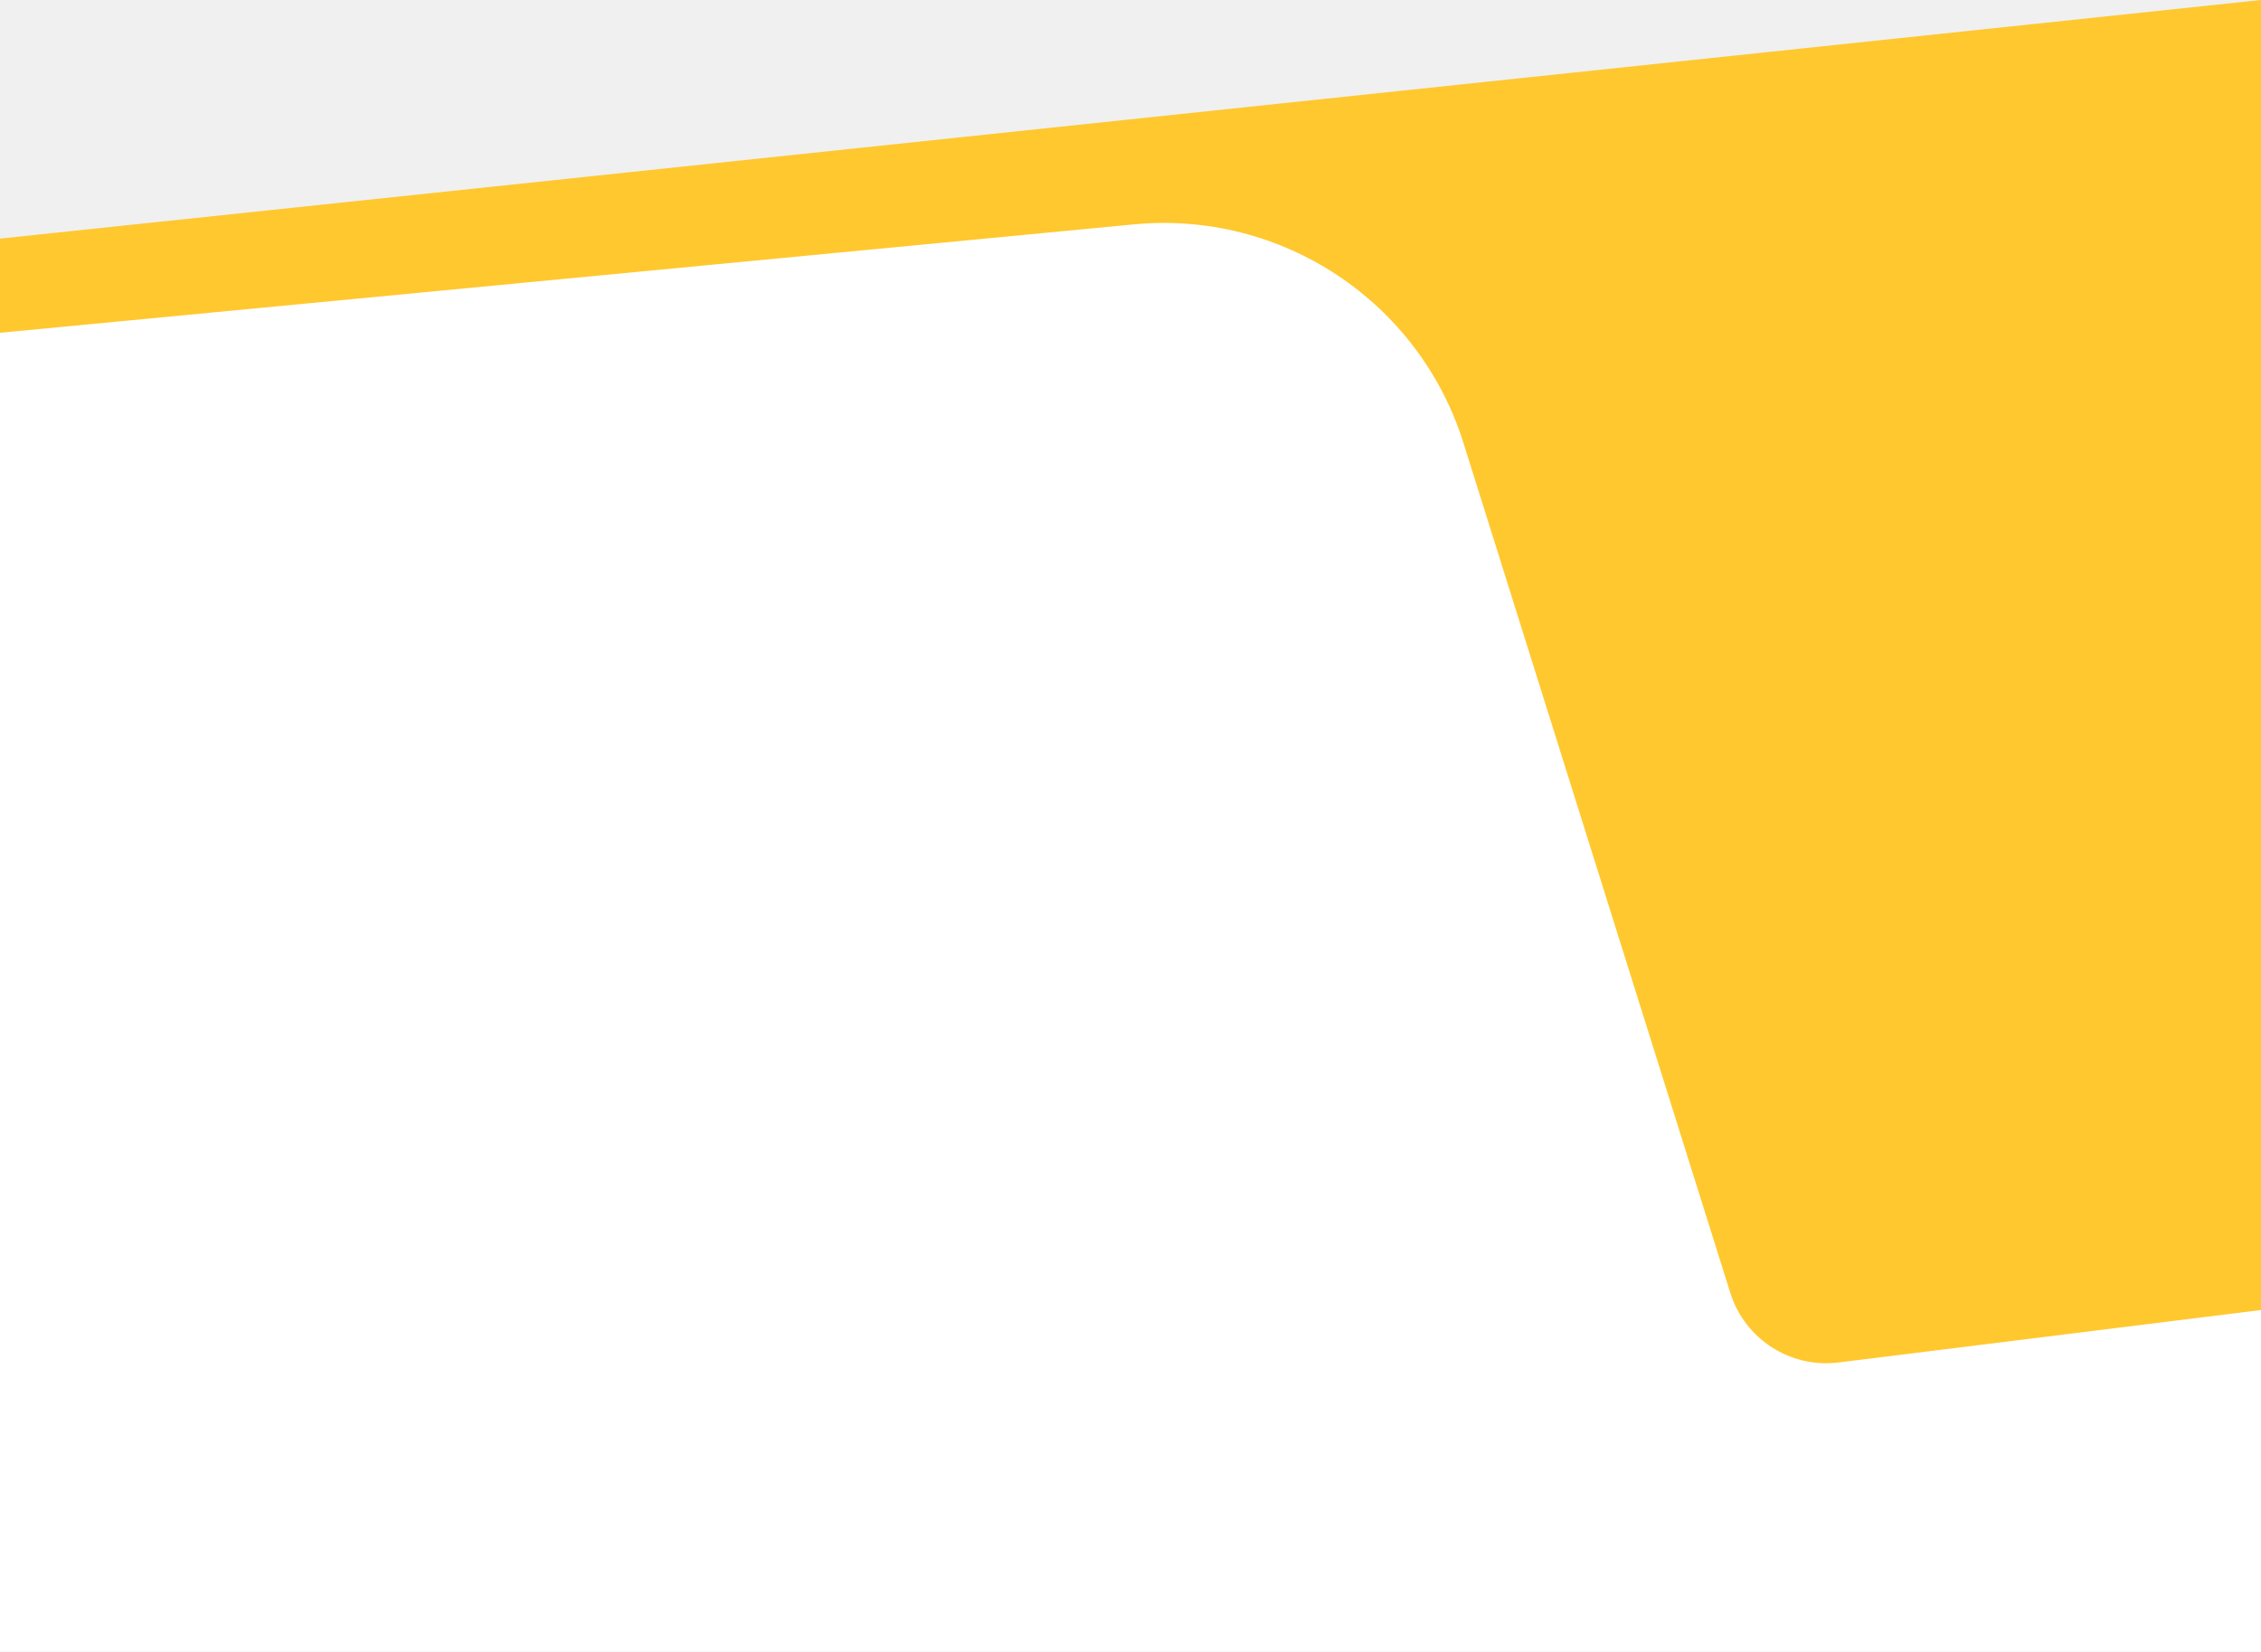
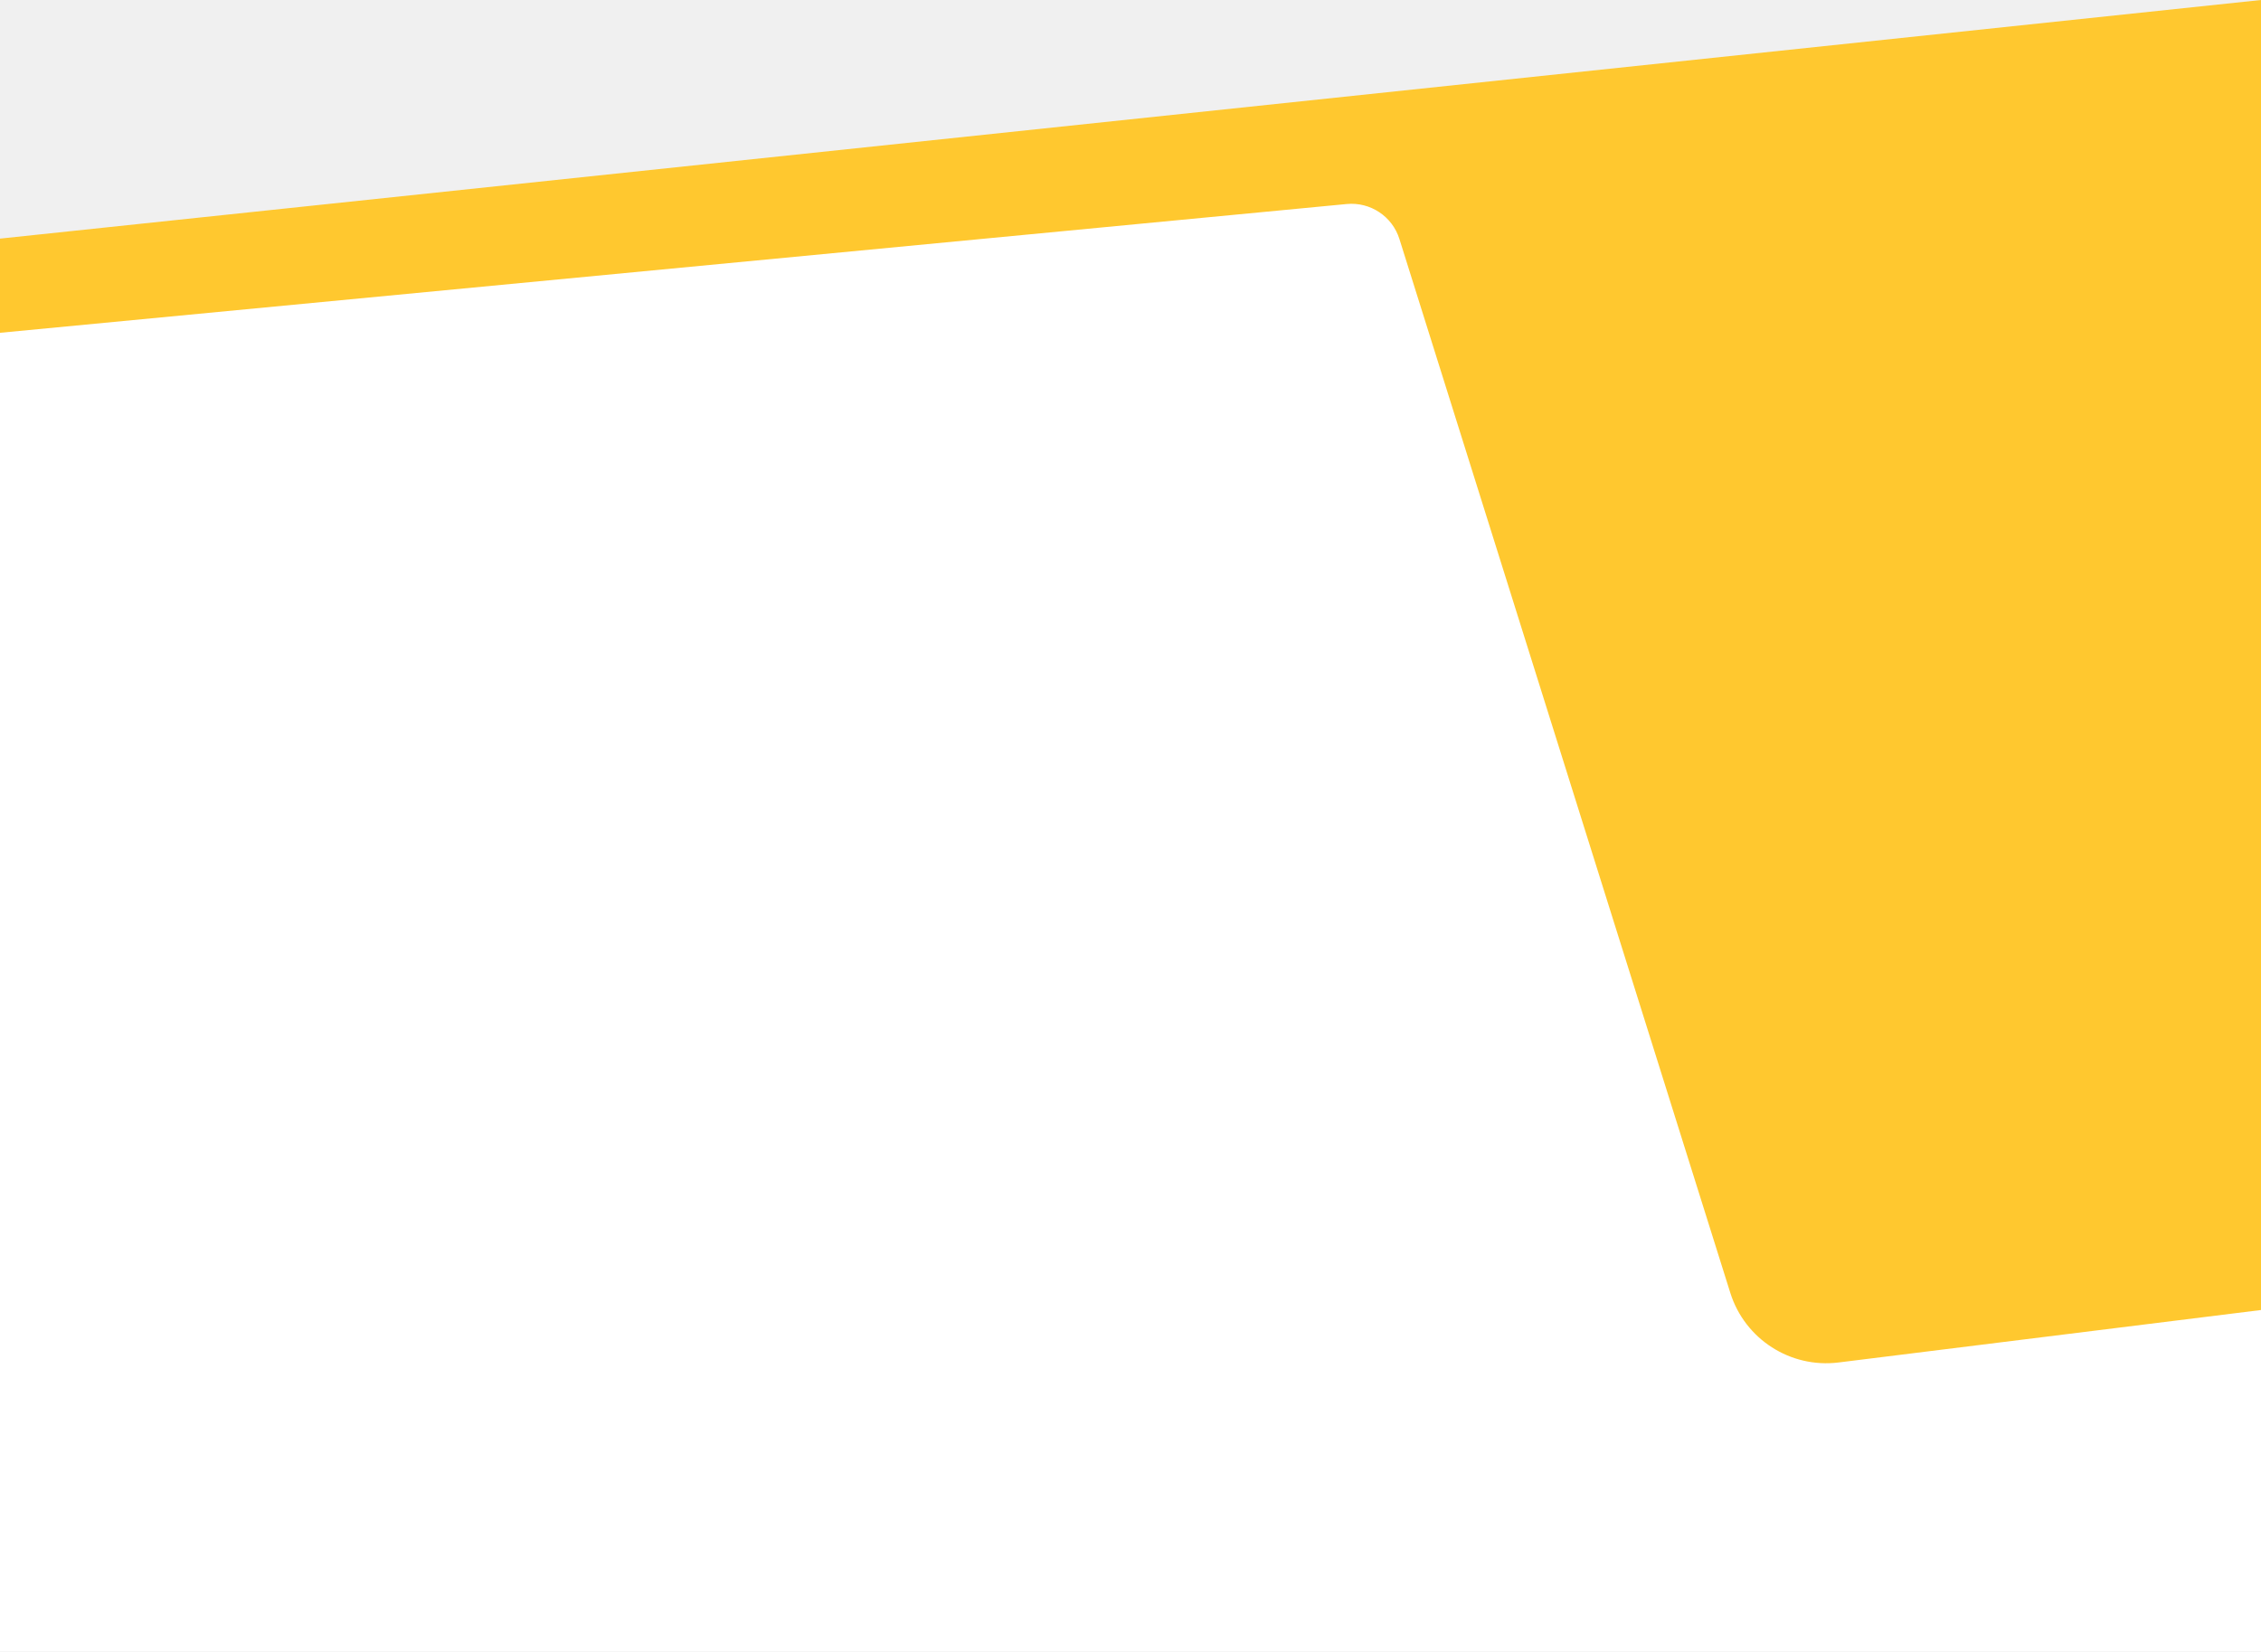
<svg xmlns="http://www.w3.org/2000/svg" width="1440" height="1052" viewBox="0 0 1440 1052" fill="none">
  <path d="M0 153L1440 1V1052H0V153Z" fill="white" />
-   <path d="M0 212L722.178 142.929C816.226 133.934 903.741 191.978 932.038 282.118L1102.01 823.577C1111.27 853.071 1140.29 871.731 1170.97 867.92L1440 834.5V0L0 152V212Z" fill="#FFC82F" />
+   <path d="M0 212L857.688 129.969C872.736 128.529 886.739 137.817 891.266 152.239L1102.01 823.577C1111.27 853.071 1140.29 871.731 1170.97 867.92L1440 834.5V0L0 152V212Z" fill="#FFC82F" />
</svg>
